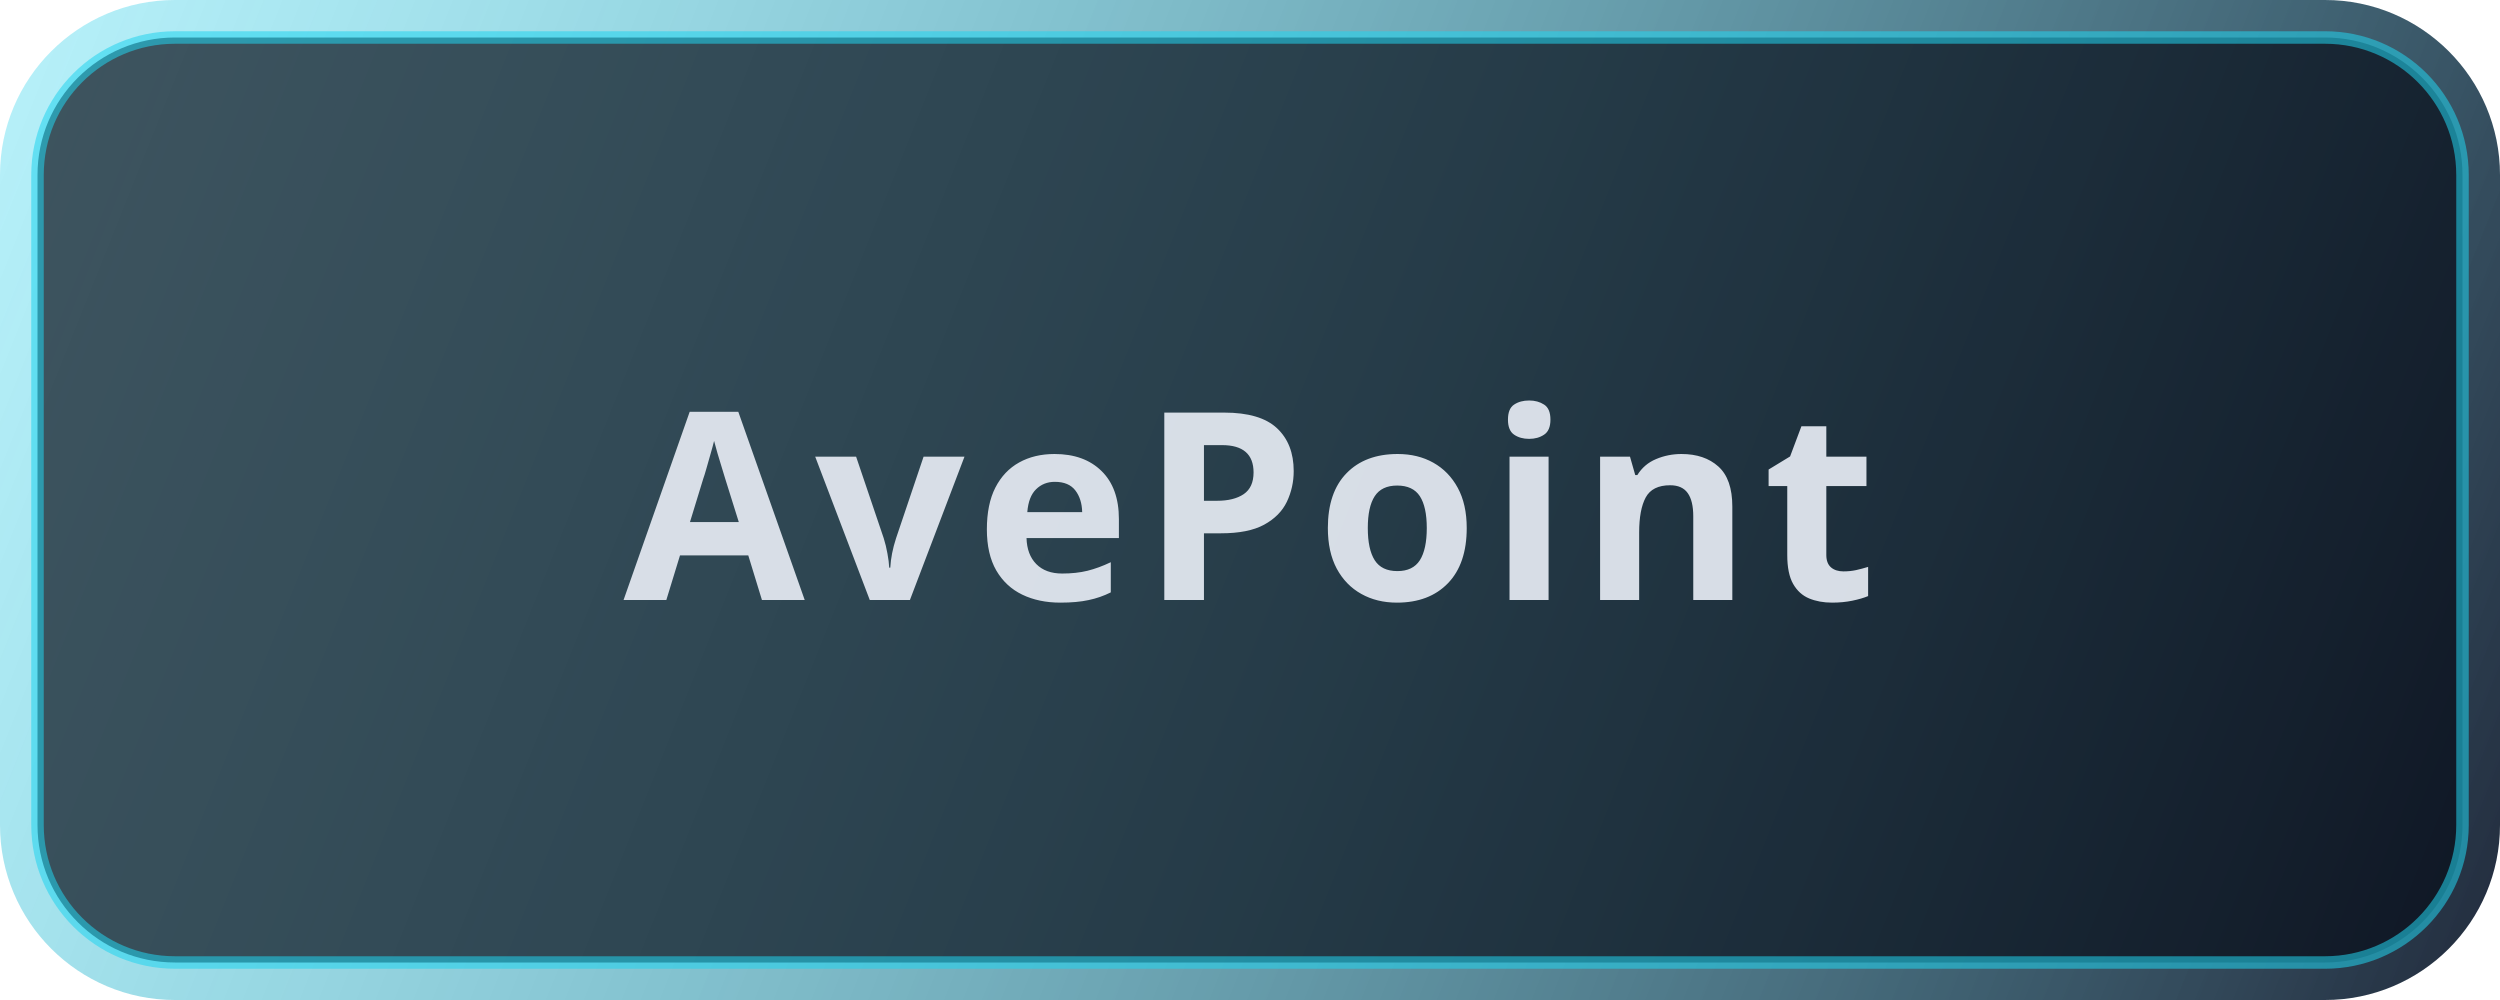
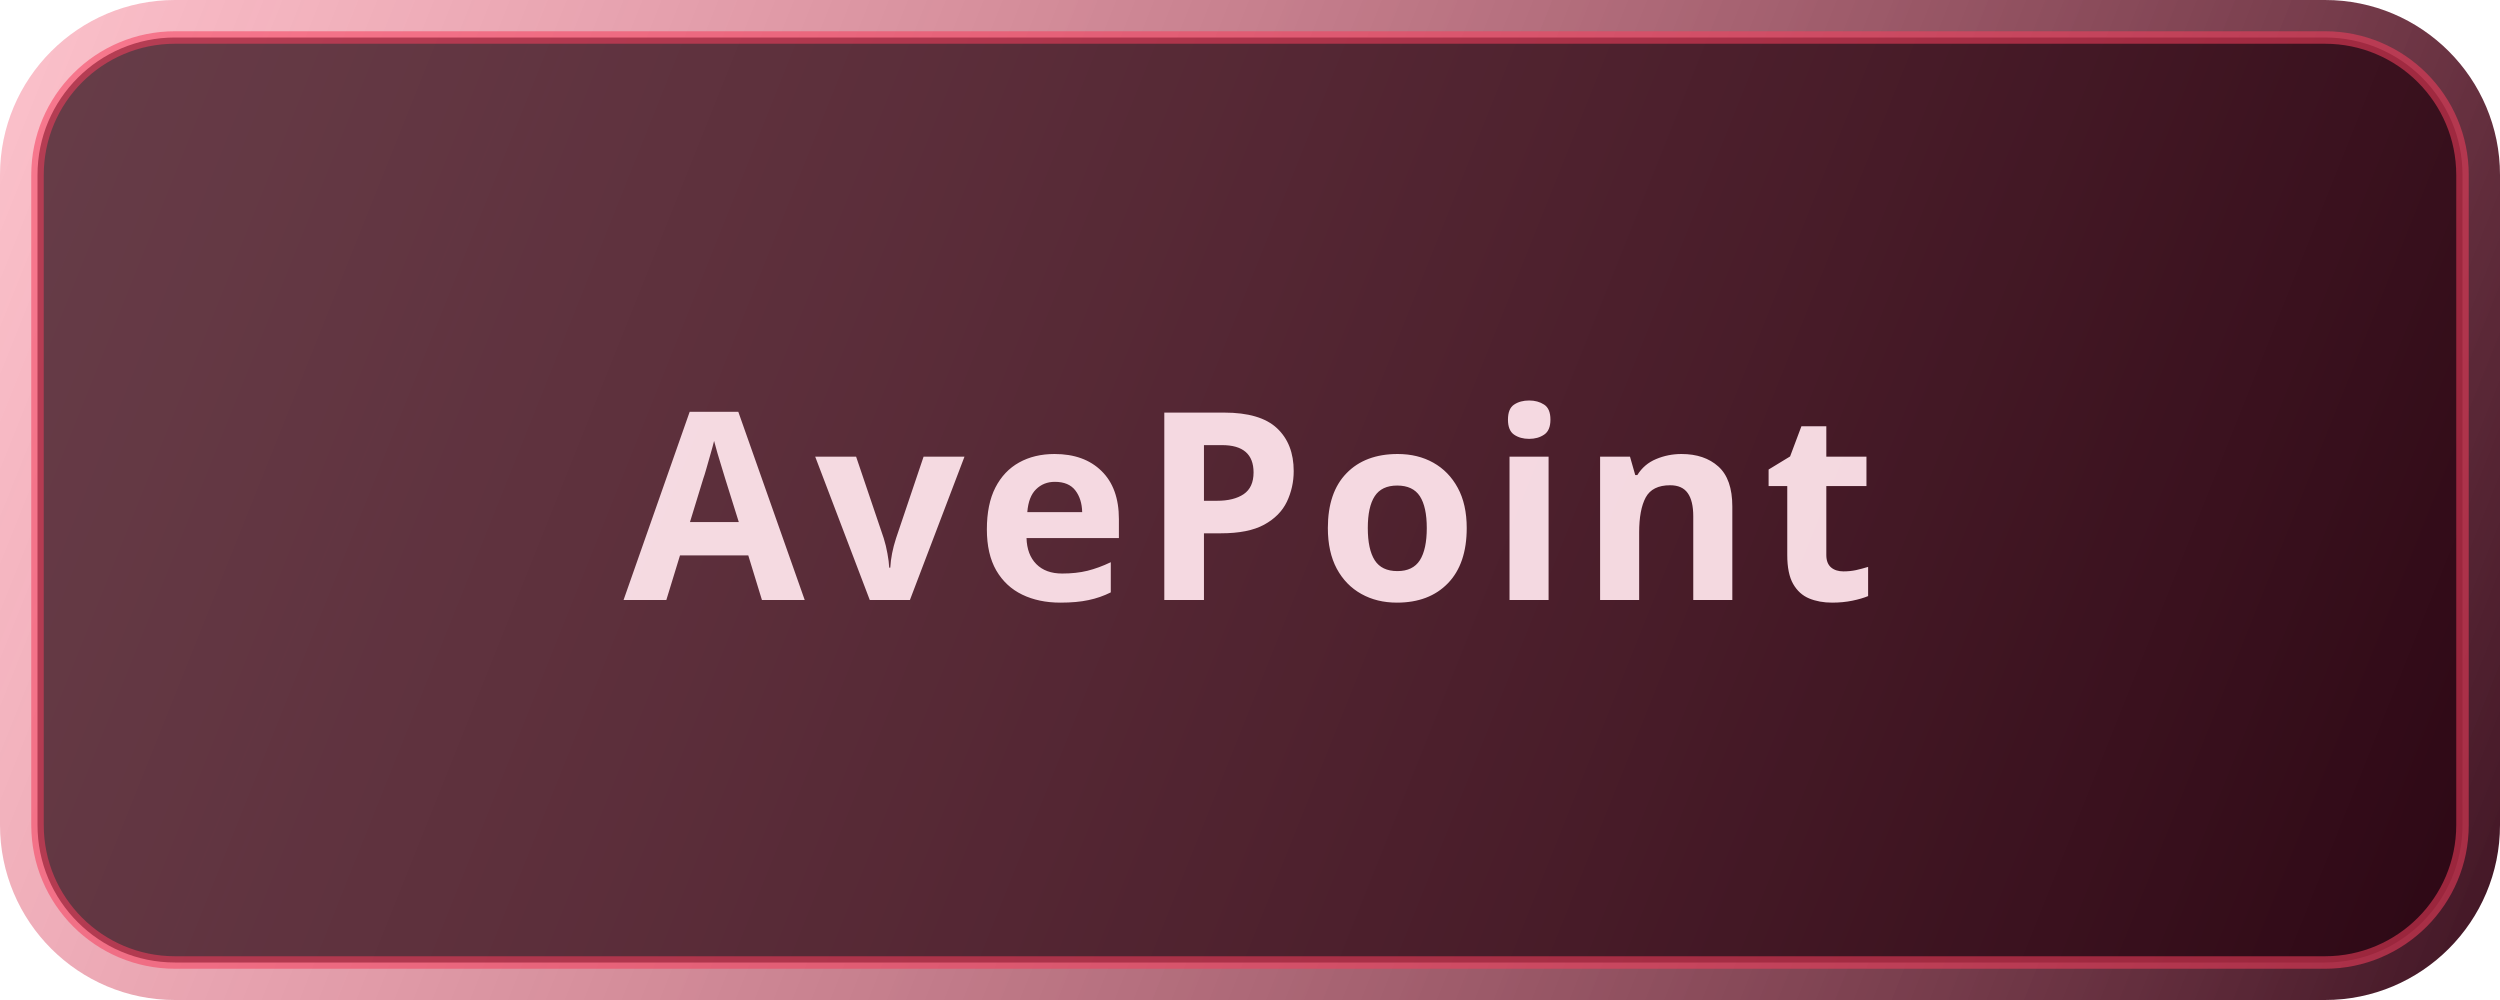
<svg xmlns="http://www.w3.org/2000/svg" width="400" height="160" viewBox="0 0 400 160" fill="none">
  <rect width="400" height="160" rx="28" fill="url(#grad-avepoint)" />
-   <rect x="6" y="6" width="388" height="148" rx="22" fill="rgba(6, 12, 24, 0.68)" stroke="#22D3EE" stroke-opacity="0.55" stroke-width="2" />
-   <text x="200" y="96" text-anchor="middle" font-family="'Space Grotesk', 'Segoe UI', sans-serif" font-size="42" font-weight="600" fill="rgba(226, 232, 240, 0.94)" letter-spacing="0.04em">AvePoint</text>
+   <rect x="6" y="6" width="388" height="148" rx="22" fill="rgba(34, 0, 12, 0.68)" stroke="#F43F5E" stroke-opacity="0.55" stroke-width="2" />
+   <text x="200" y="96" text-anchor="middle" font-family="'Space Grotesk', 'Segoe UI', sans-serif" font-size="42" font-weight="600" fill="rgba(255, 228, 236, 0.94)" letter-spacing="0.04em">AvePoint</text>
  <defs>
    <linearGradient id="grad-avepoint" x1="0" y1="0" x2="400" y2="160" gradientUnits="userSpaceOnUse">
-       <stop offset="0" stop-color="#22D3EE" stop-opacity="0.32" />
-       <stop offset="1" stop-color="rgba(14, 23, 42, 0.92)" />
+       <stop offset="0" stop-color="#F43F5E" stop-opacity="0.32" />
+       <stop offset="1" stop-color="rgba(46, 0, 16, 0.92)" />
    </linearGradient>
  </defs>
</svg>
